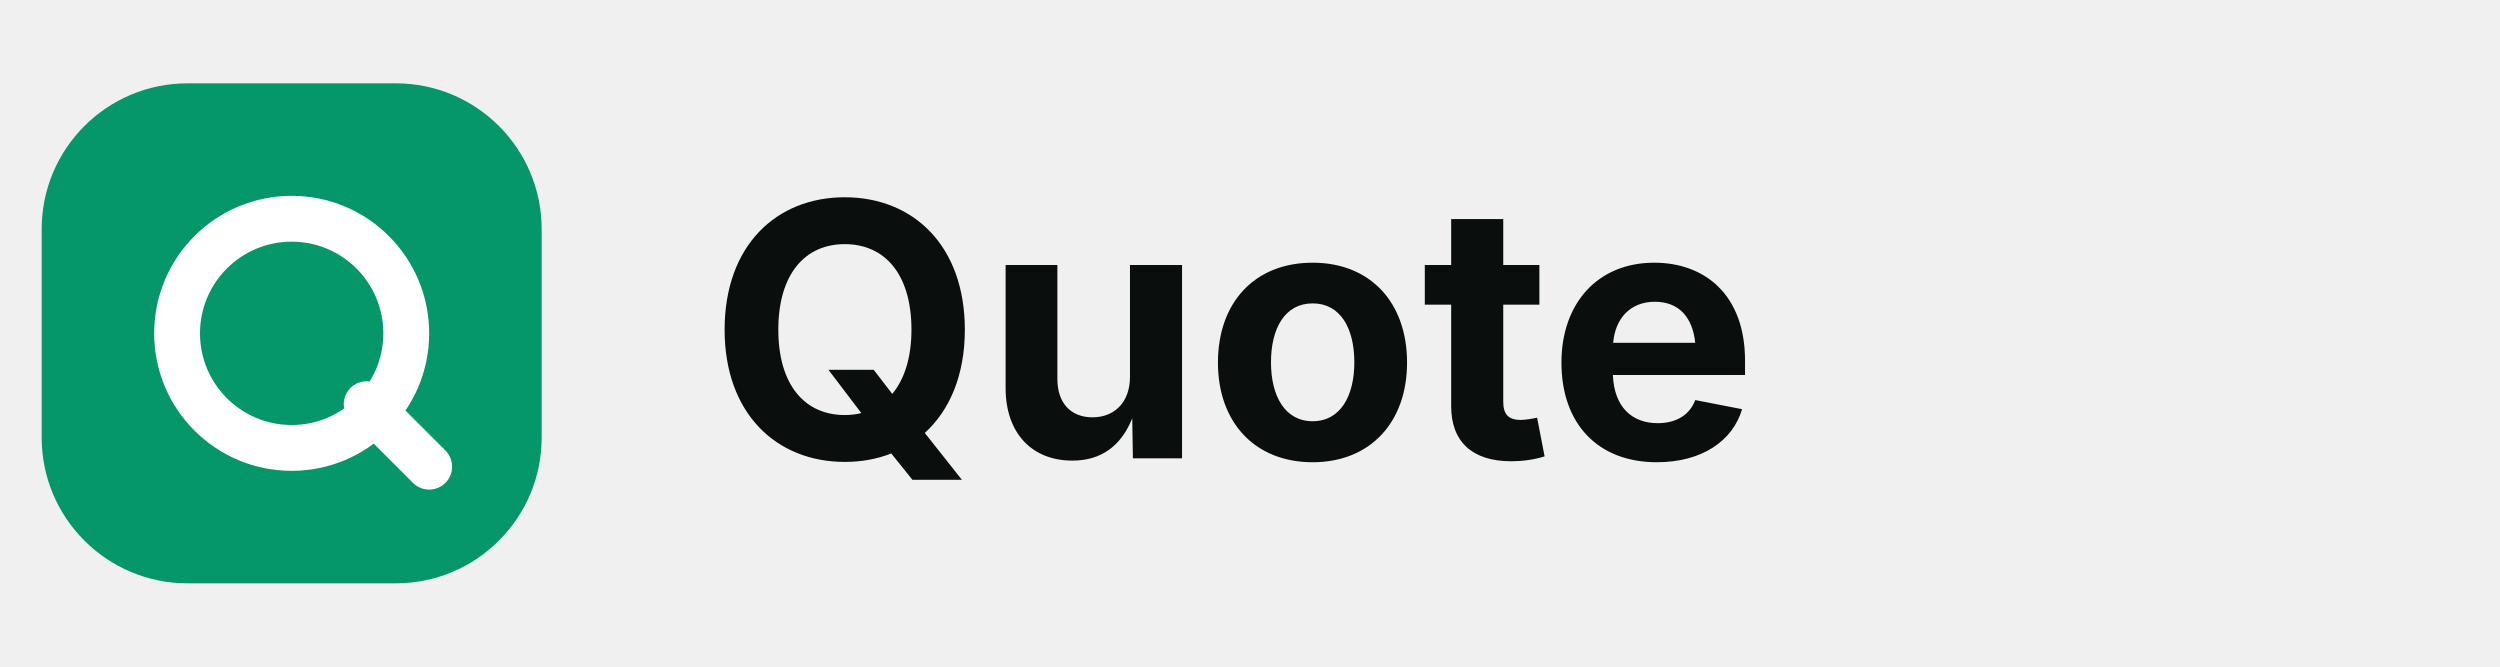
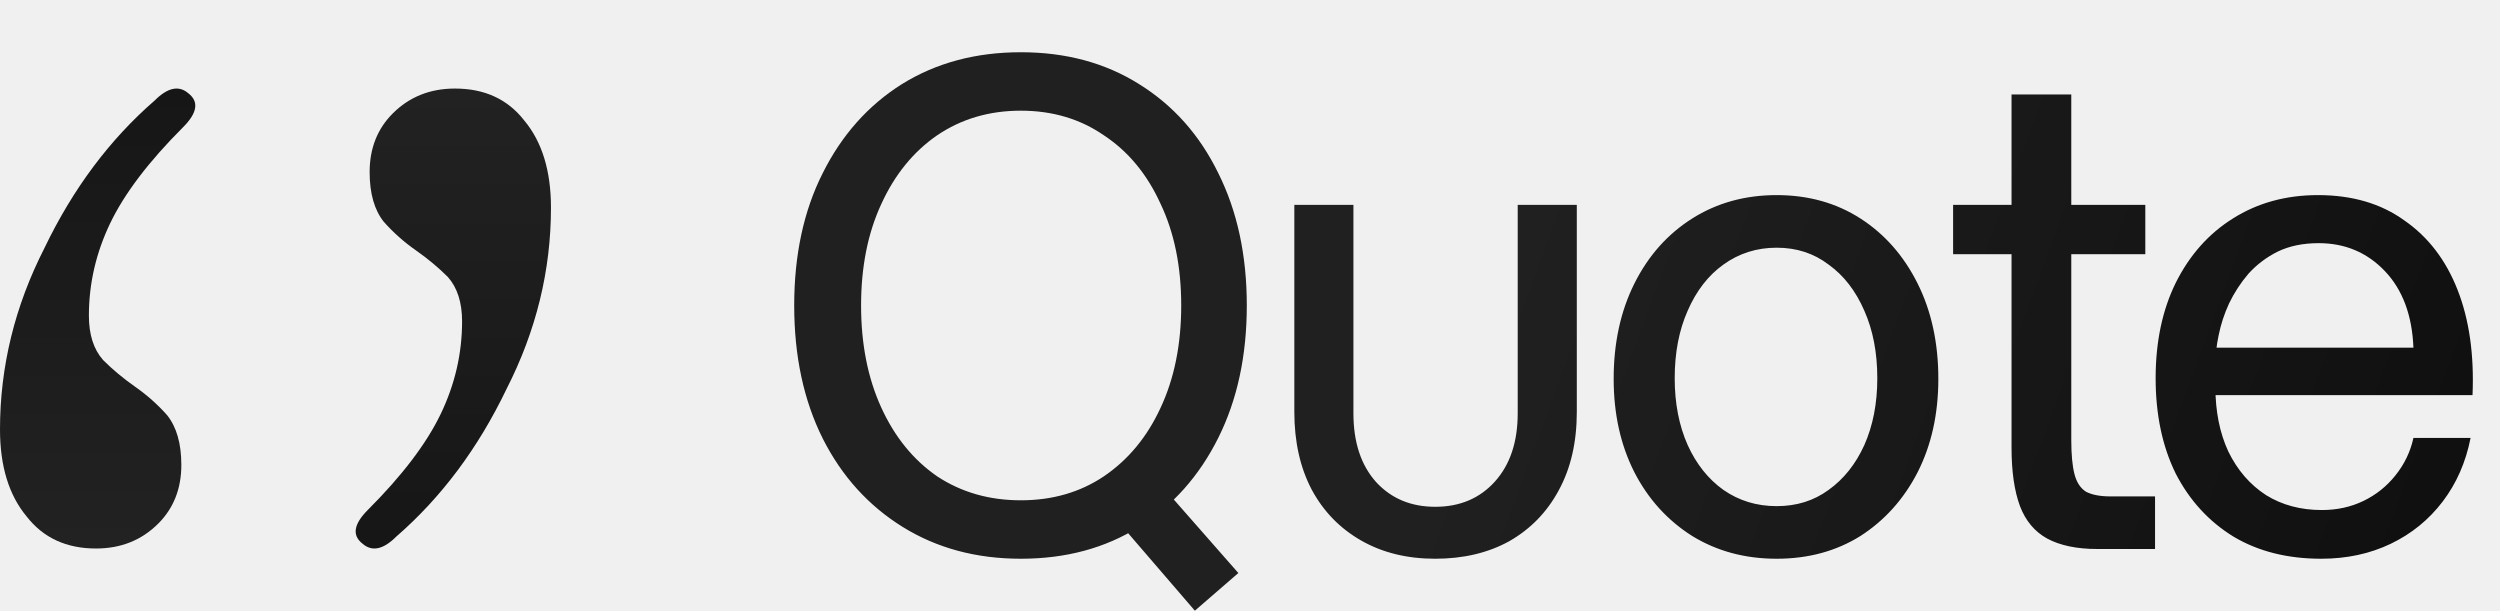
- <svg xmlns="http://www.w3.org/2000/svg" width="120" height="32" viewBox="0 0 120 32">
-   <g fill="none" fill-rule="evenodd">
-     <rect x="2" y="4" width="24" height="24" rx="7" fill="#059669" />
-     <path d="M14 10.5a5.5 5.5 0 1 0 0 11 5.5 5.5 0 0 0 0-11zm3.6 8.9 3 3" stroke="#FFFFFF" stroke-width="2.2" stroke-linecap="round" />
-     <text x="34" y="22" font-family="ui-sans-serif, -apple-system, 'Segoe UI', sans-serif" font-size="17" font-weight="700" fill="#0A0F0D">Quote</text>
-   </g>
+ <svg xmlns="http://www.w3.org/2000/svg" width="1694" height="414" viewBox="0 0 1694 414" fill="none">
+   <path d="M691.713 378.6C661.5 378.6 634.806 371.413 611.633 357.04C588.46 342.667 570.42 322.72 557.513 297.2C544.606 271.387 538.153 241.32 538.153 207C538.153 172.68 544.606 142.76 557.513 117.24C570.42 91.427 588.313 71.333 611.193 56.96C634.367 42.587 661.207 35.4 691.713 35.4C722.22 35.4 748.913 42.587 771.793 56.96C794.967 71.333 812.86 91.427 825.473 117.24C838.38 143.053 844.833 172.973 844.833 207C844.833 241.027 838.38 270.947 825.473 296.76C812.567 322.573 794.673 342.667 771.793 357.04C748.913 371.413 722.22 378.6 691.713 378.6ZM809.633 413.8L752.433 347.36L781.913 323.16L839.113 388.28L809.633 413.8ZM691.713 339C713.127 339 731.9 333.573 748.033 322.72C764.46 311.573 777.22 296.173 786.313 276.52C795.7 256.573 800.393 233.4 800.393 207C800.393 180.6 795.7 157.573 786.313 137.92C777.22 117.973 764.46 102.573 748.033 91.72C731.9 80.573 713.127 75 691.713 75C670.3 75 651.38 80.573 634.953 91.72C618.82 102.867 606.207 118.413 597.113 138.36C588.02 158.013 583.473 180.893 583.473 207C583.473 233.107 588.02 256.133 597.113 276.08C606.207 296.027 618.82 311.573 634.953 322.72C651.38 333.573 670.3 339 691.713 339ZM972.519 378.6C953.452 378.6 936.732 374.493 922.359 366.28C907.986 358.067 896.839 346.627 888.919 331.96C880.999 317 877.039 299.4 877.039 279.16V138.8H917.079V280.04C917.079 299.693 922.212 315.24 932.479 326.68C942.746 337.827 956.092 343.4 972.519 343.4C989.239 343.4 1002.73 337.68 1013 326.24C1023.27 314.8 1028.4 299.4 1028.4 280.04V138.8H1068.44V279.16C1068.44 299.693 1064.33 317.44 1056.12 332.4C1048.2 347.067 1037.05 358.507 1022.68 366.72C1008.31 374.64 991.586 378.6 972.519 378.6ZM1203.86 378.6C1182.45 378.6 1163.38 373.467 1146.66 363.2C1129.94 352.64 1116.89 338.267 1107.5 320.08C1098.11 301.6 1093.42 280.48 1093.42 256.72C1093.42 232.373 1098.11 210.813 1107.5 192.04C1116.89 173.267 1129.94 158.6 1146.66 148.04C1163.38 137.48 1182.45 132.2 1203.86 132.2C1225.27 132.2 1244.19 137.48 1260.62 148.04C1277.05 158.6 1289.95 173.267 1299.34 192.04C1308.73 210.813 1313.42 232.373 1313.42 256.72C1313.42 280.48 1308.73 301.6 1299.34 320.08C1289.95 338.267 1277.05 352.64 1260.62 363.2C1244.19 373.467 1225.27 378.6 1203.86 378.6ZM1203.86 342.96C1217.35 342.96 1229.09 339.293 1239.06 331.96C1249.33 324.627 1257.39 314.507 1263.26 301.6C1269.13 288.4 1272.06 273.293 1272.06 256.28C1272.06 238.973 1269.13 223.72 1263.26 210.52C1257.39 197.027 1249.33 186.613 1239.06 179.28C1229.09 171.653 1217.35 167.84 1203.86 167.84C1190.37 167.84 1178.34 171.653 1167.78 179.28C1157.51 186.613 1149.45 197.027 1143.58 210.52C1137.71 223.72 1134.78 238.973 1134.78 256.28C1134.78 273.293 1137.71 288.4 1143.58 301.6C1149.45 314.507 1157.51 324.627 1167.78 331.96C1178.34 339.293 1190.37 342.96 1203.86 342.96ZM1421.1 372C1407.31 372 1396.02 369.653 1387.22 364.96C1378.71 360.267 1372.55 352.933 1368.74 342.96C1364.93 332.693 1363.02 319.493 1363.02 303.36V64H1403.5V298.08C1403.5 308.053 1404.23 315.827 1405.7 321.4C1407.17 326.973 1409.81 330.933 1413.62 333.28C1417.73 335.333 1423.15 336.36 1429.9 336.36H1460.26V372H1421.1ZM1323.42 172.24V138.8H1453.66V172.24H1323.42ZM1572.86 378.6C1549.98 378.6 1530.18 373.613 1513.46 363.64C1496.74 353.373 1483.68 339.147 1474.3 320.96C1465.2 302.48 1460.66 280.92 1460.66 256.28C1460.66 231.64 1465.2 210.08 1474.3 191.6C1483.68 172.827 1496.59 158.307 1513.02 148.04C1529.74 137.48 1548.95 132.2 1570.66 132.2C1593.83 132.2 1613.34 137.92 1629.18 149.36C1645.31 160.507 1657.34 176.2 1665.26 196.44C1673.18 216.68 1676.55 240.44 1675.38 267.72H1491.02V235.6H1635.34C1634.46 213.6 1628 196.293 1615.98 183.68C1603.95 171.067 1588.99 164.76 1571.1 164.76C1560.54 164.76 1551.3 166.667 1543.38 170.48C1535.75 174.293 1529.15 179.28 1523.58 185.44C1518.3 191.6 1513.9 198.347 1510.38 205.68C1507.15 212.72 1504.8 219.907 1503.34 227.24C1501.87 234.28 1501.14 240.733 1501.14 246.6V262C1501.14 278.72 1504.07 293.387 1509.94 306C1516.1 318.613 1524.6 328.44 1535.46 335.48C1546.31 342.227 1558.92 345.6 1573.3 345.6C1583.56 345.6 1592.95 343.547 1601.46 339.44C1609.96 335.333 1617.15 329.613 1623.02 322.28C1629.18 314.653 1633.28 306.147 1635.34 296.76H1674.06C1670.83 313.187 1664.52 327.56 1655.14 339.88C1645.75 352.2 1634.02 361.733 1619.94 368.48C1605.86 375.227 1590.16 378.6 1572.86 378.6Z" fill="url(#paint0_linear_33_49)" />
+   <path d="M268.535 363.57C259.7 372.403 252.071 374.012 245.646 368.389C238.419 362.766 239.623 355.138 249.26 345.501C272.55 322.212 289.015 300.528 298.652 280.45C308.289 260.371 313.108 239.492 313.108 217.808C313.108 204.958 309.894 194.92 303.471 187.692C297.043 181.269 289.815 175.246 281.786 169.623C273.755 164 266.527 157.576 260.102 150.348C253.677 142.316 250.465 131.074 250.465 116.618C250.465 100.558 255.685 87.307 266.125 76.865C277.369 65.623 291.424 60 308.289 60C328.364 60 344.024 67.228 355.27 81.684C367.317 96.139 373.34 115.814 373.34 140.711C373.34 183.274 363.299 224.232 343.224 263.585C323.95 303.738 299.052 337.068 268.535 363.57Z" fill="url(#paint1_linear_33_49)" />
+   <path d="M104.805 68.098C113.639 59.265 121.269 57.657 127.693 63.279C134.921 68.903 133.717 76.531 124.079 86.168C100.79 109.456 84.325 131.14 74.688 151.218C65.051 171.297 60.232 192.176 60.232 213.86C60.232 226.711 63.446 236.748 69.869 243.976C76.297 250.399 83.524 256.423 91.554 262.046C99.585 267.669 106.813 274.092 113.238 281.32C119.663 289.352 122.875 300.594 122.875 315.05C122.875 331.111 117.655 344.362 107.214 354.803C95.971 366.045 81.916 371.668 65.051 371.668C44.976 371.668 29.315 364.44 18.07 349.985C6.023 335.529 -0 315.854 -0 290.957C-0 248.394 10.041 207.436 30.116 168.083C49.39 127.93 74.288 94.6 104.805 68.098Z" fill="url(#paint2_linear_33_49)" />
+   <defs>
+     <linearGradient id="paint0_linear_33_49" x1="574.493" y1="109.652" x2="1629.92" y2="499.77" gradientUnits="userSpaceOnUse">
+       <stop offset="0.394" stop-color="#202020" />
+       <stop offset="1" stop-color="#0F0F0F" />
+     </linearGradient>
+     <linearGradient id="paint1_linear_33_49" x1="307.17" y1="60" x2="307.17" y2="371.668" gradientUnits="userSpaceOnUse">
+       <stop stop-color="#222222" />
+       <stop offset="1" stop-color="#161616" />
+     </linearGradient>
+     <linearGradient id="paint2_linear_33_49" x1="66.17" y1="371.668" x2="66.17" y2="60" gradientUnits="userSpaceOnUse">
+       <stop stop-color="#222222" />
+       <stop offset="1" stop-color="#161616" />
+     </linearGradient>
+   </defs>
</svg>
